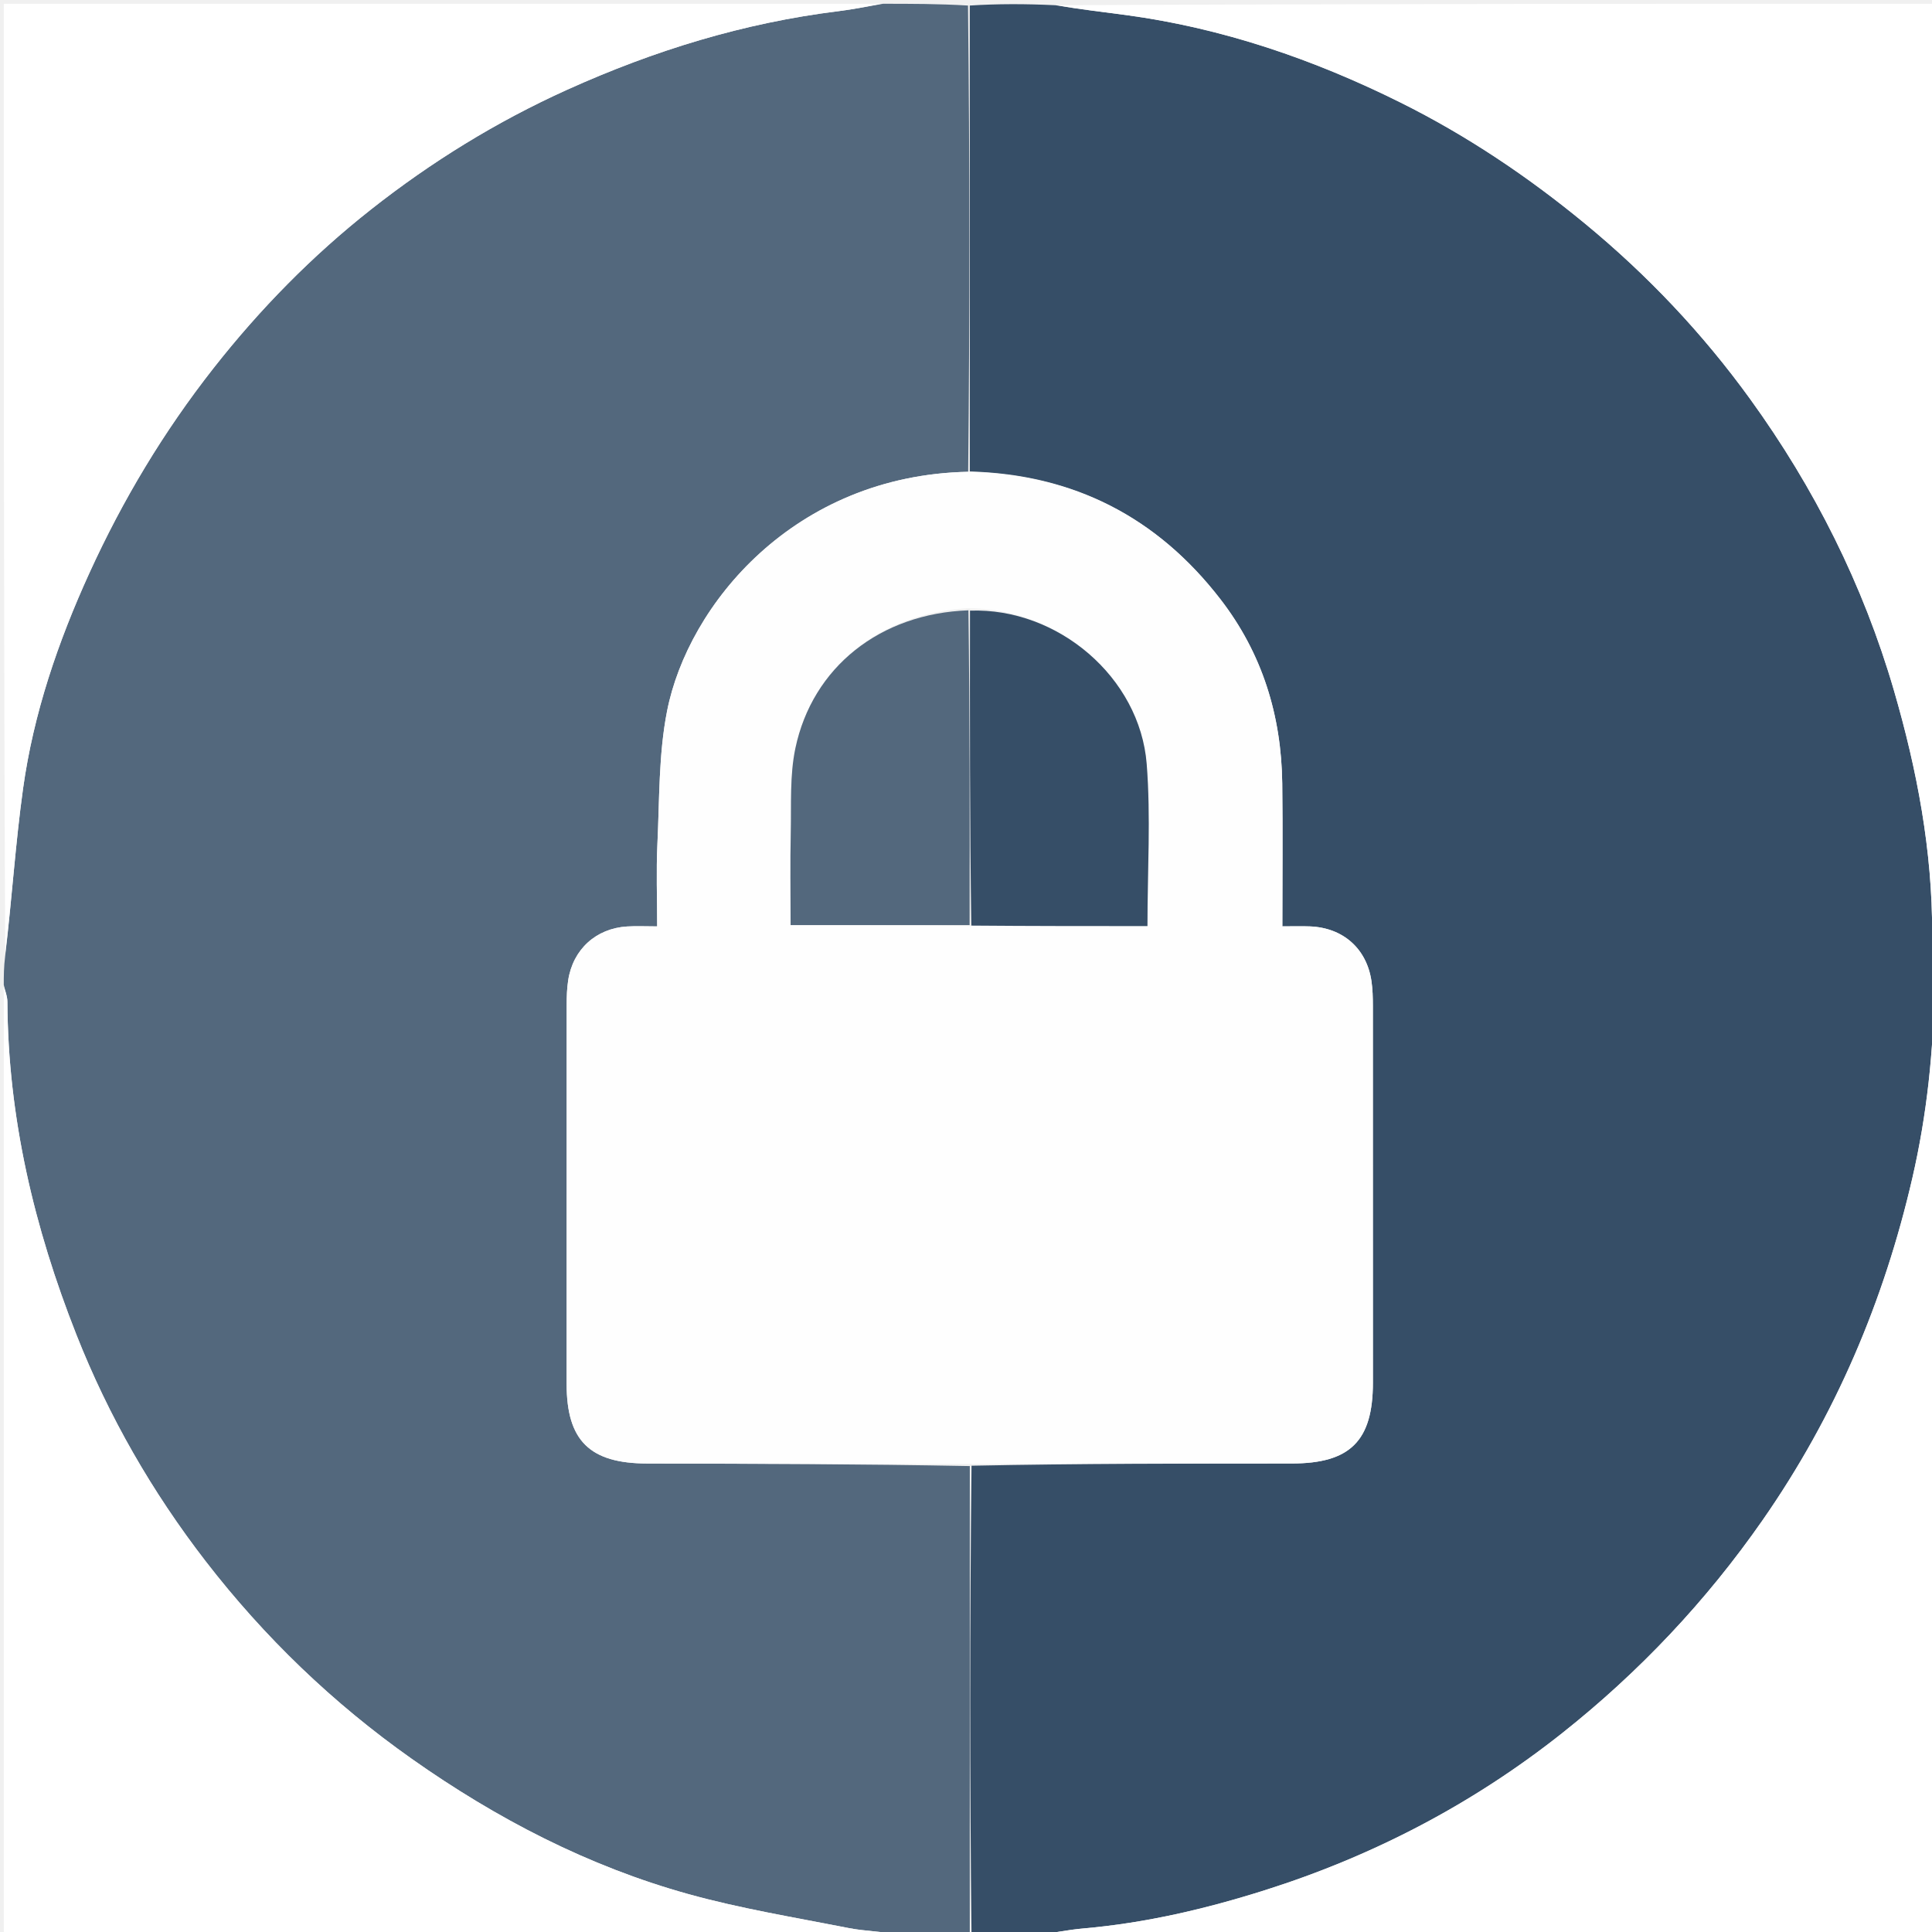
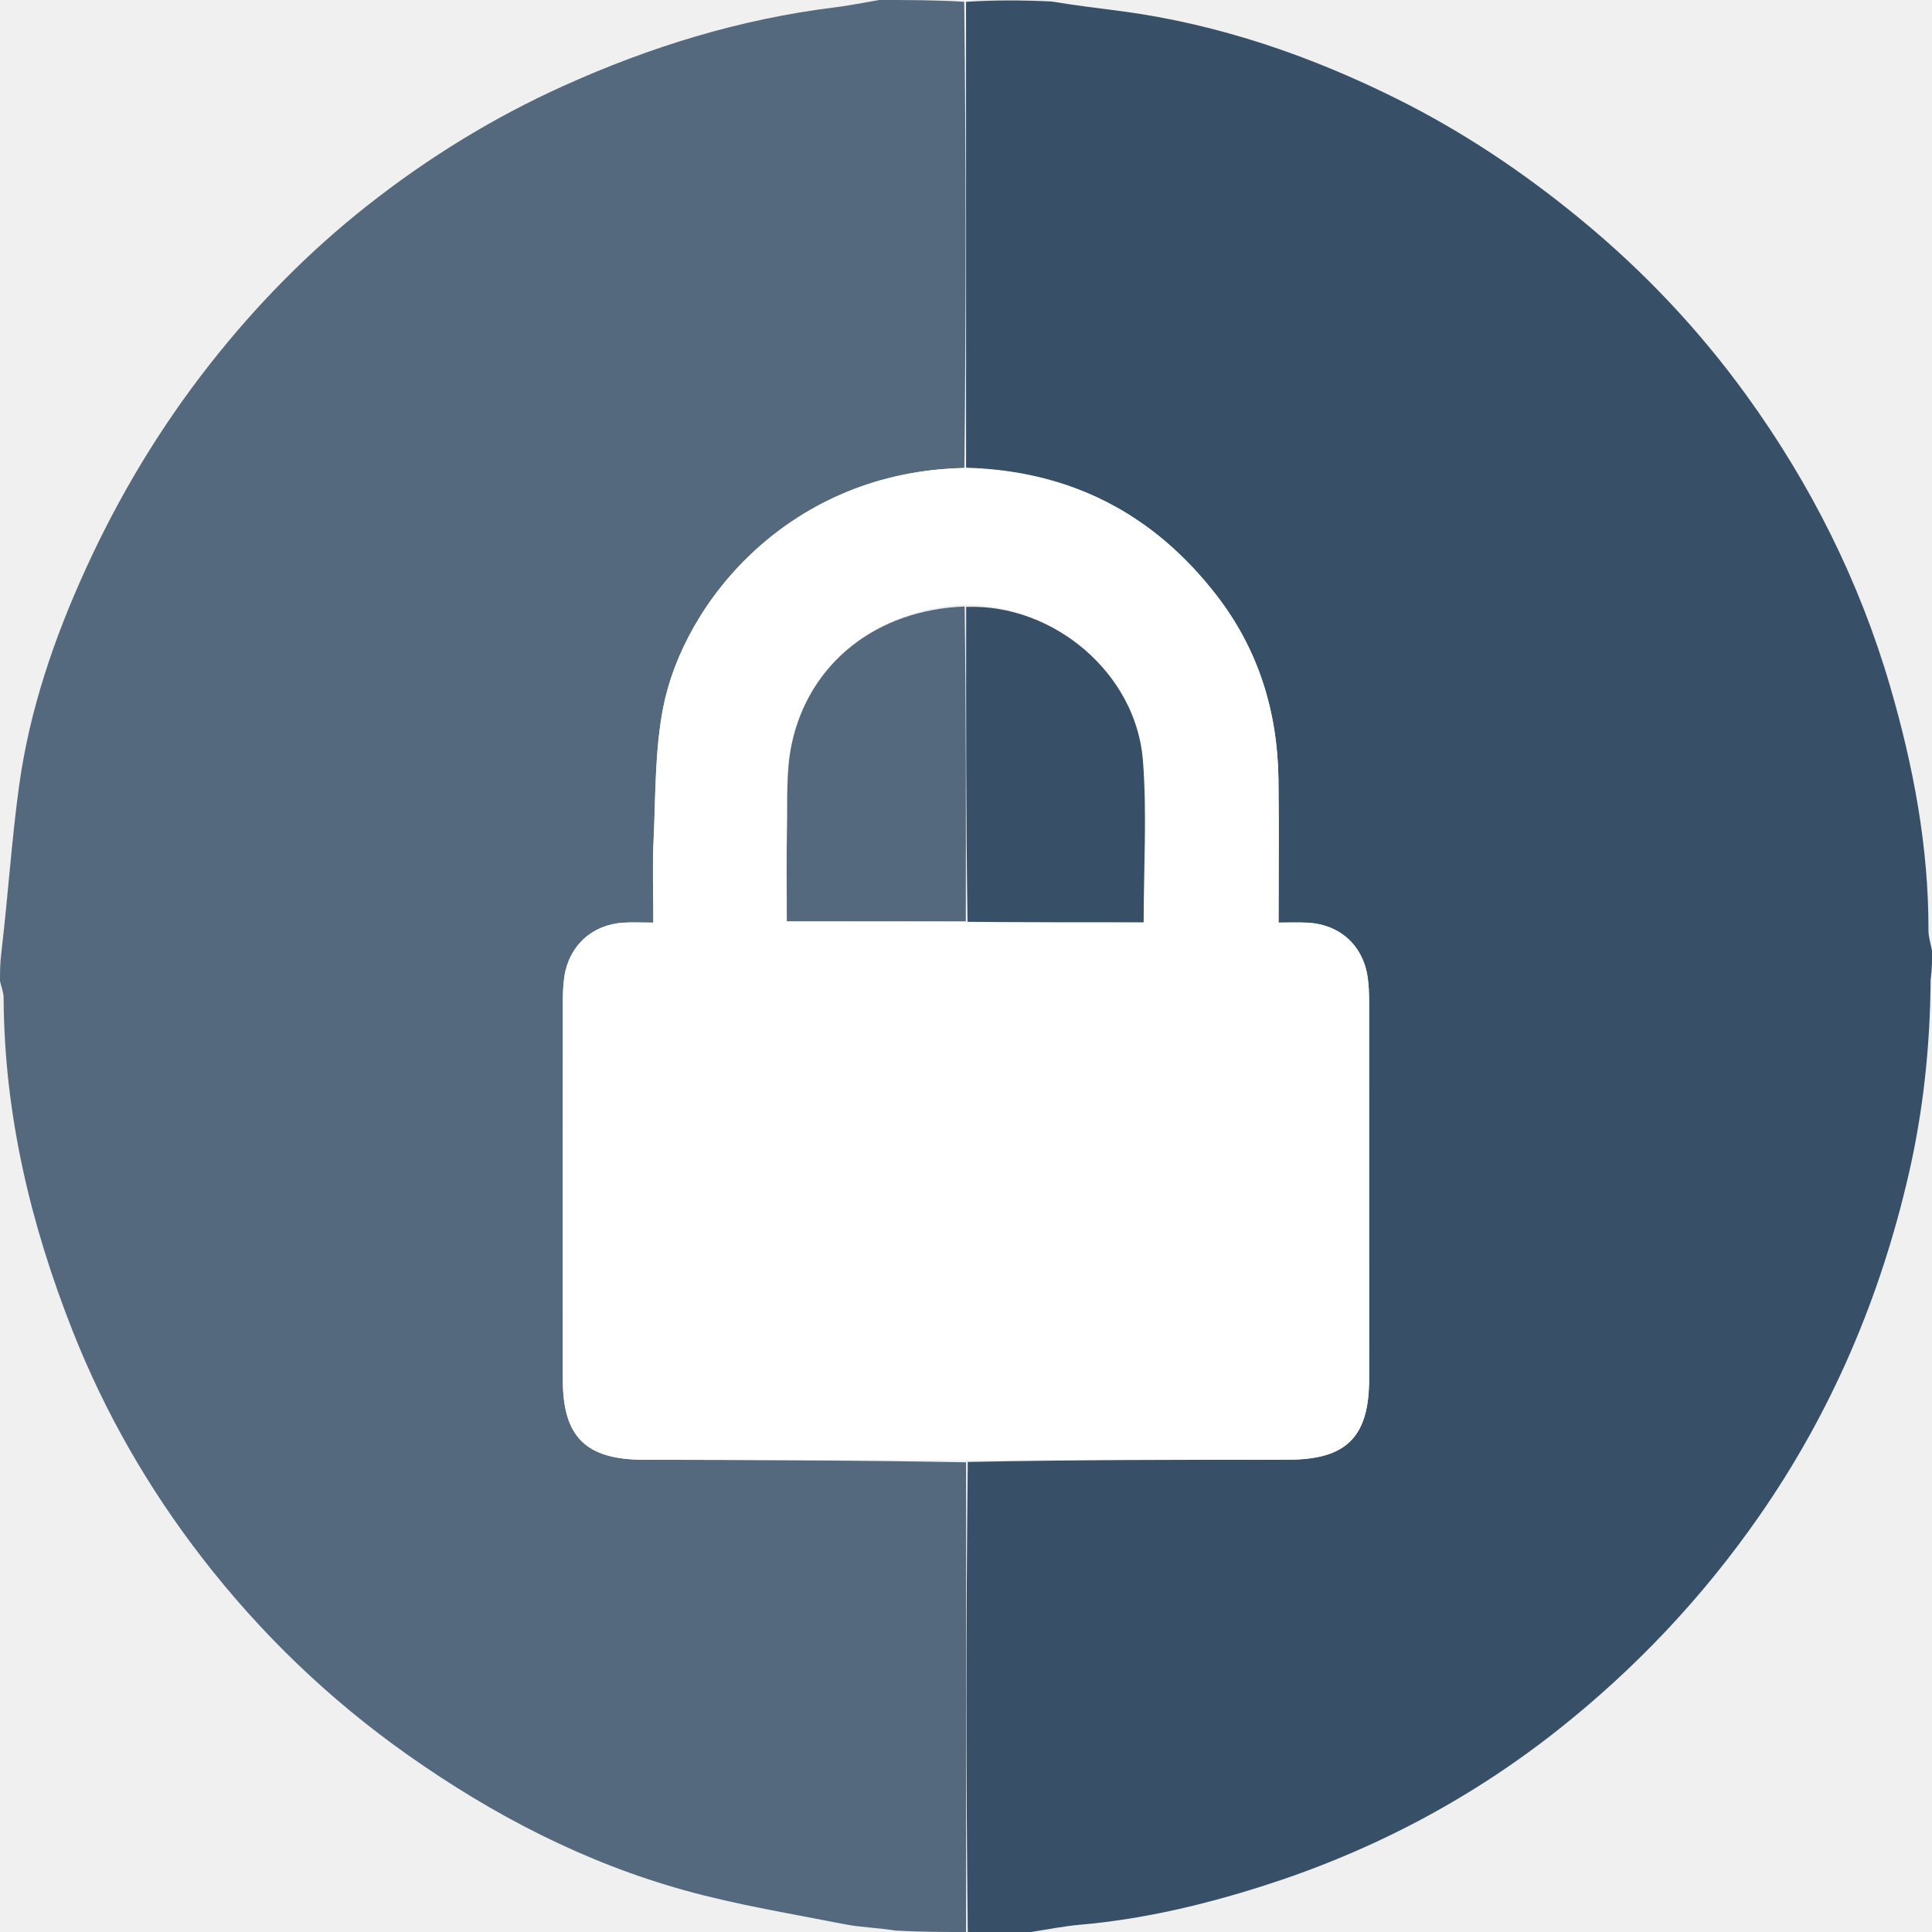
- <svg xmlns="http://www.w3.org/2000/svg" version="1.1" id="Layer_1" x="0px" y="0px" width="100%" viewBox="0 0 512 512" enable-background="new 0 0 512 512" xml:space="preserve">
-   <path fill="#53687D" opacity="1" stroke="none" d=" M257,513   C250.979,513 244.958,513 238.268,512.62   C233.348,511.829 229.028,511.768 224.859,510.945   C210.676,508.147 196.341,505.82 182.441,501.957   C155.854,494.569 131.662,482.013 109.098,466.096   C88.229,451.375 70.051,433.873 54.517,413.771   C40.328,395.41 28.796,375.376 20.237,353.683   C9.049,325.326 2.12,296.138 1.958,265.513   C1.95,264.007 1.333,262.504 1,261   C1,258.629 1,256.259 1.384,253.238   C3.176,238.05 4.098,223.445 6.109,208.992   C8.881,189.065 15.367,170.108 23.685,151.859   C32.51,132.497 43.373,114.378 56.593,97.551   C68.914,81.87 82.753,67.777 98.293,55.526   C114.285,42.917 131.579,32.236 150.295,23.785   C173.333,13.382 197.109,6.052 222.198,2.962   C226.153,2.475 230.067,1.662 234,1   C241.354,1 248.708,1 256.531,1.469   C257.004,42.939 257.008,83.94 256.574,125.028   C210.446,125.953 182.336,160.275 176.782,188.425   C174.519,199.897 174.783,211.894 174.22,223.668   C173.879,230.776 174.157,237.914 174.157,245.505   C171.1,245.505 168.624,245.375 166.165,245.528   C157.93,246.042 151.826,251.618 150.576,259.785   C150.25,261.914 150.175,264.099 150.174,266.258   C150.15,299.757 150.146,333.257 150.162,366.757   C150.169,381.816 156.302,387.819 171.53,387.848   C200.024,387.903 228.518,387.987 257.009,388.523   C257.004,430.326 257.002,471.663 257,513  z" />
-   <path fill="#364E67" opacity="1" stroke="none" d=" M257.468,513   C257.002,471.663 257.004,430.326 257.469,388.431   C286.071,387.862 314.21,387.848 342.349,387.839   C357.814,387.834 363.832,381.852 363.836,366.421   C363.844,333.12 363.845,299.819 363.823,266.519   C363.822,264.361 363.766,262.18 363.458,260.05   C362.208,251.402 355.936,245.842 347.135,245.507   C344.859,245.42 342.576,245.494 339.838,245.494   C339.838,232.509 339.966,220.054 339.808,207.602   C339.58,189.628 334.533,173.2 323.456,158.839   C306.659,137.062 284.541,125.692 257.012,124.942   C257.008,83.94 257.004,42.939 257,1.469   C264.354,1 271.708,1 279.716,1.389   C286.37,2.509 292.38,3.177 298.372,3.983   C323.996,7.431 348.167,15.738 371.161,27.178   C388.633,35.872 404.807,46.711 419.981,59.206   C436.632,72.916 451.273,88.419 463.813,105.753   C480.822,129.265 493.774,155.01 501.914,182.971   C508.044,204.03 512.109,225.457 512.045,247.519   C512.039,249.345 512.667,251.173 513,253   C513,255.371 513,257.741 512.606,260.748   C512.472,278.52 510.631,295.519 506.807,312.134   C499.292,344.778 486.403,375.139 467.142,402.812   C452.151,424.352 434.353,443.172 413.921,459.357   C390.36,478.019 363.979,491.814 335.265,500.905   C319.61,505.861 303.675,509.605 287.252,511.046   C282.812,511.436 278.416,512.335 274,513   C268.645,513 263.29,513 257.468,513  z" />
-   <path fill="#FFFFFF" opacity="1" stroke="none" d=" M274.469,513   C278.416,512.335 282.812,511.436 287.252,511.046   C303.675,509.605 319.61,505.861 335.265,500.905   C363.979,491.814 390.36,478.019 413.921,459.357   C434.353,443.172 452.151,424.352 467.142,402.812   C486.403,375.139 499.292,344.778 506.807,312.134   C510.631,295.519 512.472,278.52 512.606,261.192   C513,344.925 513,428.85 513,513   C433.646,513 354.292,513 274.469,513  z" />
-   <path fill="#FFFFFF" opacity="1" stroke="none" d=" M1,261.469   C1.333,262.504 1.95,264.007 1.958,265.513   C2.12,296.138 9.049,325.326 20.237,353.683   C28.796,375.376 40.328,395.41 54.517,413.771   C70.051,433.873 88.229,451.375 109.098,466.096   C131.662,482.013 155.854,494.569 182.441,501.957   C196.341,505.82 210.676,508.147 224.859,510.945   C229.028,511.768 233.348,511.829 237.8,512.62   C159.071,513 80.141,513 1,513   C1,429.313 1,345.625 1,261.469  z" />
-   <path fill="#FFFFFF" opacity="1" stroke="none" d=" M233.531,1   C230.067,1.662 226.153,2.475 222.198,2.962   C197.109,6.052 173.333,13.382 150.295,23.785   C131.579,32.236 114.285,42.917 98.293,55.526   C82.753,67.777 68.914,81.87 56.593,97.551   C43.373,114.378 32.51,132.497 23.685,151.859   C15.367,170.108 8.881,189.065 6.109,208.992   C4.098,223.445 3.176,238.05 1.384,252.794   C1,169.076 1,85.152 1,1   C78.354,1 155.708,1 233.531,1  z" />
-   <path fill="#FFFFFF" opacity="1" stroke="none" d=" M513,252.531   C512.667,251.173 512.039,249.345 512.045,247.519   C512.109,225.457 508.044,204.03 501.914,182.971   C493.774,155.01 480.822,129.265 463.813,105.753   C451.273,88.419 436.632,72.916 419.981,59.206   C404.807,46.711 388.633,35.872 371.161,27.178   C348.167,15.738 323.996,7.431 298.372,3.983   C292.38,3.177 286.37,2.509 280.184,1.389   C357.597,1 435.193,1 513,1   C513,84.687 513,168.375 513,252.531  z" />
-   <path fill="#FEFEFE" opacity="1" stroke="none" d=" M256.574,125.028   C284.541,125.692 306.659,137.062 323.456,158.839   C334.533,173.2 339.58,189.628 339.808,207.602   C339.966,220.054 339.838,232.509 339.838,245.494   C342.576,245.494 344.859,245.42 347.135,245.507   C355.936,245.842 362.208,251.402 363.458,260.05   C363.766,262.18 363.822,264.361 363.823,266.519   C363.845,299.819 363.844,333.12 363.836,366.421   C363.832,381.852 357.814,387.834 342.349,387.839   C314.21,387.848 286.071,387.862 257.472,387.966   C228.518,387.987 200.024,387.903 171.53,387.848   C156.302,387.819 150.169,381.816 150.162,366.757   C150.146,333.257 150.15,299.757 150.174,266.258   C150.175,264.099 150.25,261.914 150.576,259.785   C151.826,251.618 157.93,246.042 166.165,245.528   C168.624,245.375 171.1,245.505 174.157,245.505   C174.157,237.914 173.879,230.776 174.22,223.668   C174.783,211.894 174.519,199.897 176.782,188.425   C182.336,160.275 210.446,125.953 256.574,125.028  M257.869,245.419   C273.266,245.419 288.664,245.419 304.089,245.419   C304.089,230.651 304.989,216.482 303.886,202.471   C302.076,179.485 280.306,160.995 256.232,161.215   C233.228,162.585 215.306,176.804 210.782,198.309   C209.265,205.524 209.726,213.185 209.559,220.648   C209.378,228.738 209.518,236.836 209.518,245.154   C225.792,245.154 241.375,245.154 257.869,245.419  z" />
-   <path fill="#53687D" opacity="1" stroke="none" d=" M256.958,245.154   C241.375,245.154 225.792,245.154 209.518,245.154   C209.518,236.836 209.378,228.738 209.559,220.648   C209.726,213.185 209.265,205.524 210.782,198.309   C215.306,176.804 233.228,162.585 256.644,161.742   C257.024,189.898 256.991,217.526 256.958,245.154  z" />
-   <path fill="#364E67" opacity="1" stroke="none" d=" M257.413,245.286   C256.991,217.526 257.024,189.898 257.058,161.826   C280.306,160.995 302.076,179.485 303.886,202.471   C304.989,216.482 304.089,230.651 304.089,245.419   C288.664,245.419 273.266,245.419 257.413,245.286  z" />
+ <svg xmlns="http://www.w3.org/2000/svg" id="Layer_1" data-name="Layer 1" viewBox="0 0 512 512">
+   <defs>
+     <style>
+       .cls-1 {
+         fill: #fff;
+       }
+ 
+       .cls-2 {
+         fill: #374f67;
+       }
+ 
+       .cls-3 {
+         fill: #54697e;
+       }
+ 
+       .cls-4 {
+         fill: none;
+       }
+     </style>
+   </defs>
+   <path class="cls-3" d="M256,512c-6.02,0-12.04,0-18.73-.38-4.92-.79-9.24-.85-13.41-1.67-14.18-2.8-28.52-5.13-42.42-8.99-26.59-7.39-50.78-19.94-73.34-35.86-20.87-14.72-39.05-32.22-54.58-52.32-14.19-18.36-25.72-38.39-34.28-60.09C8.05,324.33,1.12,295.14,.96,264.51c0-1.51-.62-3.01-.96-4.51,0-2.37,0-4.74,.38-7.76,1.79-15.19,2.71-29.79,4.72-44.25,2.77-19.93,9.26-38.88,17.58-57.13,8.83-19.36,19.69-37.48,32.91-54.31,12.32-15.68,26.16-29.77,41.7-42.03,15.99-12.61,33.29-23.29,52-31.74C172.33,12.38,196.11,5.05,221.2,1.96c3.95-.49,7.87-1.3,11.8-1.96,7.35,0,14.71,0,22.53,.47,.47,41.47,.48,82.47,.04,123.56-46.13,.92-74.24,35.25-79.79,63.4-2.26,11.47-2,23.47-2.56,35.24-.34,7.11-.06,14.25-.06,21.84-3.06,0-5.53-.13-7.99,.02-8.23,.51-14.34,6.09-15.59,14.26-.33,2.13-.4,4.31-.4,6.47-.02,33.5-.03,67-.01,100.5,0,15.06,6.14,21.06,21.37,21.09,28.49,.05,56.99,.14,85.48,.68,0,41.8,0,83.14,0,124.48Z" />
+   <path class="cls-2" d="M256.47,512c-.47-41.34-.46-82.67,0-124.57,28.6-.57,56.74-.58,84.88-.59,15.46,0,21.48-5.99,21.49-21.42,0-33.3,0-66.6-.01-99.9,0-2.16-.06-4.34-.37-6.47-1.25-8.65-7.52-14.21-16.32-14.54-2.28-.09-4.56-.01-7.3-.01,0-12.98,.13-25.44-.03-37.89-.23-17.97-5.27-34.4-16.35-48.76-16.8-21.78-38.91-33.15-66.44-33.9,0-41,0-82-.01-123.47,7.35-.47,14.71-.47,22.72-.08,6.65,1.12,12.66,1.79,18.66,2.59,25.62,3.45,49.79,11.75,72.79,23.2,17.47,8.69,33.65,19.53,48.82,32.03,16.65,13.71,31.29,29.21,43.83,46.55,17.01,23.51,29.96,49.26,38.1,77.22,6.13,21.06,10.2,42.49,10.13,64.55,0,1.83,.62,3.65,.96,5.48,0,2.37,0,4.74-.39,7.75-.13,17.77-1.98,34.77-5.8,51.39-7.51,32.64-20.4,63.01-39.66,90.68-14.99,21.54-32.79,40.36-53.22,56.54-23.56,18.66-49.94,32.46-78.66,41.55-15.65,4.96-31.59,8.7-48.01,10.14-4.44,.39-8.84,1.29-13.25,1.95h-16.53Z" />
+   <path class="cls-4" d="M273.47,512c3.95-.67,8.34-1.56,12.78-1.95,16.42-1.44,32.36-5.18,48.01-10.14,28.71-9.09,55.1-22.89,78.66-41.55,20.43-16.18,38.23-35,53.22-56.54,19.26-27.67,32.15-58.03,39.66-90.68,3.82-16.61,5.67-33.61,5.8-50.94,.39,83.73,.39,167.66,.39,251.81h-238.53Z" />
+   <path class="cls-4" d="M0,260.47c.33,1.04,.95,2.54,.96,4.04,.16,30.63,7.09,59.81,18.28,88.17,8.56,21.69,20.09,41.73,34.28,60.09,15.53,20.1,33.71,37.6,54.58,52.32,22.56,15.92,46.76,28.47,73.34,35.86,13.9,3.86,28.24,6.19,42.42,8.99,4.17,.82,8.49,.88,12.94,1.67-78.73,.38-157.66,.38-236.8,.38v-251.53Z" />
+   <path class="cls-4" d="M232.53,0c-3.46,.66-7.38,1.48-11.33,1.96-25.09,3.09-48.87,10.42-71.9,20.82-18.72,8.45-36.01,19.13-52,31.74-15.54,12.25-29.38,26.34-41.7,42.03-13.22,16.83-24.08,34.95-32.91,54.31-8.32,18.25-14.8,37.21-17.58,57.13-2.01,14.45-2.93,29.06-4.72,43.8C0,168.08,0,84.15,0,0H232.53Z" />
+   <path class="cls-4" d="M512,251.53c-.33-1.36-.96-3.19-.96-5.01,.06-22.06-4-43.49-10.13-64.55-8.14-27.96-21.09-53.71-38.1-77.22-12.54-17.33-27.18-32.84-43.83-46.55-15.17-12.49-31.35-23.33-48.82-32.03-22.99-11.44-47.17-19.75-72.79-23.2-5.99-.81-12-1.47-18.19-2.59,77.41-.39,155.01-.39,232.82-.39V251.53Z" />
+   <path class="cls-1" d="M255.57,124.03c27.97,.66,50.08,12.03,66.88,33.81,11.08,14.36,16.12,30.79,16.35,48.76,.16,12.45,.03,24.91,.03,37.89,2.74,0,5.02-.07,7.3,.01,8.8,.34,15.07,5.9,16.32,14.54,.31,2.13,.36,4.31,.37,6.47,.02,33.3,.02,66.6,.01,99.9,0,15.43-6.02,21.41-21.49,21.42-28.14,0-56.28,.02-84.88,.13-28.95,.02-57.45-.06-85.94-.12-15.23-.03-21.36-6.03-21.37-21.09-.02-33.5-.01-67,.01-100.5,0-2.16,.08-4.34,.4-6.47,1.25-8.17,7.35-13.74,15.59-14.26,2.46-.15,4.94-.02,7.99-.02,0-7.59-.28-14.73,.06-21.84,.56-11.77,.3-23.77,2.56-35.24,5.55-28.15,33.66-62.47,79.79-63.4m1.29,120.39h46.22c0-14.77,.9-28.94-.2-42.95-1.81-22.99-23.58-41.48-47.65-41.26-23,1.37-40.93,15.59-45.45,37.09-1.52,7.22-1.06,14.88-1.22,22.34-.18,8.09-.04,16.19-.04,24.51,16.27,0,31.86,0,48.35,.26Z" />
+   <path class="cls-3" d="M255.96,244.15h-47.44c0-8.32-.14-16.42,.04-24.51,.17-7.46-.29-15.12,1.22-22.34,4.52-21.51,22.45-35.72,45.86-36.57,.38,28.16,.35,55.78,.31,83.41Z" />
+   <path class="cls-2" d="M256.41,244.29c-.42-27.76-.39-55.39-.36-83.46,23.25-.83,45.02,17.66,46.83,40.64,1.1,14.01,.2,28.18,.2,42.95-15.43,0-30.82,0-46.68-.13Z" />
</svg>
